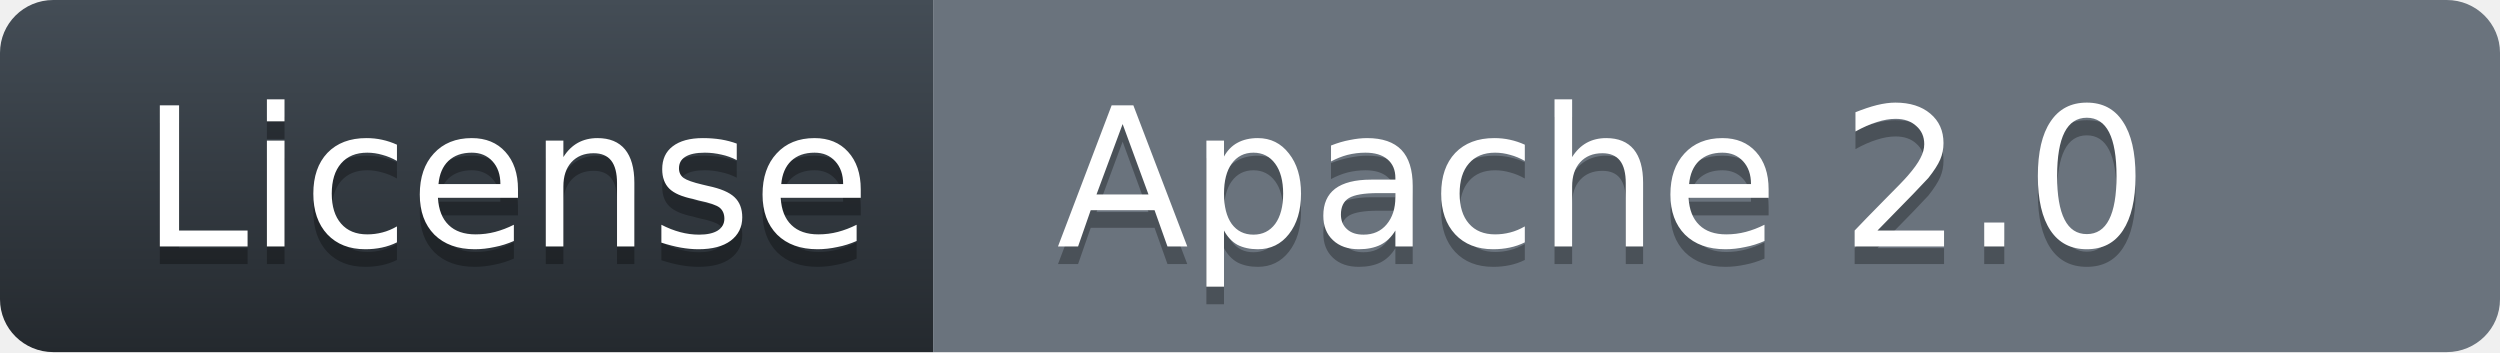
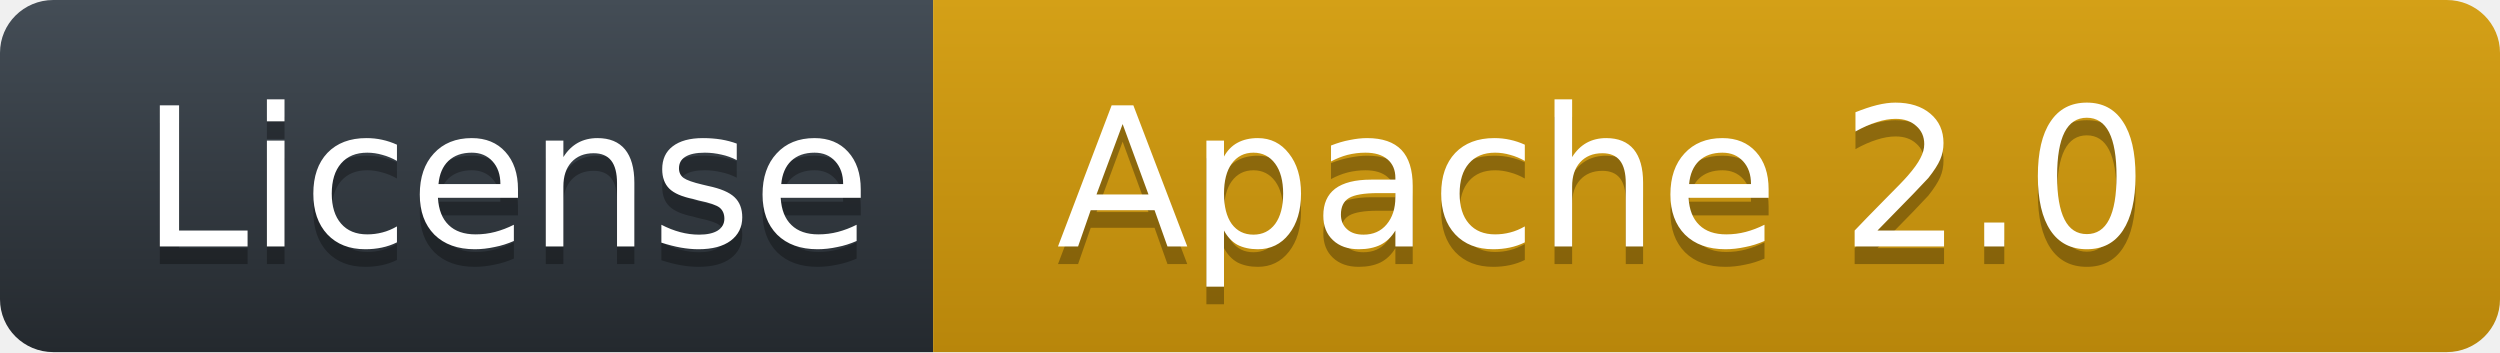
<svg xmlns="http://www.w3.org/2000/svg" width="142" height="20" role="img" aria-label="License: Apache 2.0">
  <defs>
    <linearGradient id="label" x1="50%" y1="0%" x2="50%" y2="100%">
      <stop offset="0%" stop-color="#444D56" />
      <stop offset="100%" stop-color="#24292E" />
    </linearGradient>
+     <linearGradient id="value" x1="50%" y1="0%" x2="50%" y2="100%">
+       <stop offset="0%" stop-color="#D4A017" />
+       <stop offset="100%" stop-color="#B8860B" />
+     </linearGradient>
  </defs>
  <g fill="none" fill-rule="evenodd">
    <path fill="url(#label)" d="M0,3 C0,1.343 1.355,0 3.027,0 H53 V20 H3.027 C1.355,20 0,18.657 0,17 Z" />
-     <path fill="#6A737D" d="M53,0 H138.973 C140.645,0 142,1.343 142,3 V17 C142,18.657 140.645,20 138.973,20 H53 Z" />
+     <path fill="url(#value)" d="M53,0 H138.973 C140.645,0 142,1.343 142,3 V17 C142,18.657 140.645,20 138.973,20 H53 Z" />
    <g font-family="'DejaVu Sans',Verdana,Geneva,sans-serif" font-size="11">
      <text fill="#010101" fill-opacity=".3" aria-hidden="true">
        <tspan x="8" y="15">License</tspan>
      </text>
      <text fill="#FFFFFF">
        <tspan x="8" y="14">License</tspan>
      </text>
      <text fill="#010101" fill-opacity=".3" aria-hidden="true">
        <tspan x="60" y="15">Apache 2.0</tspan>
      </text>
      <text fill="#FFFFFF">
        <tspan x="60" y="14">Apache 2.0</tspan>
      </text>
    </g>
  </g>
</svg>
